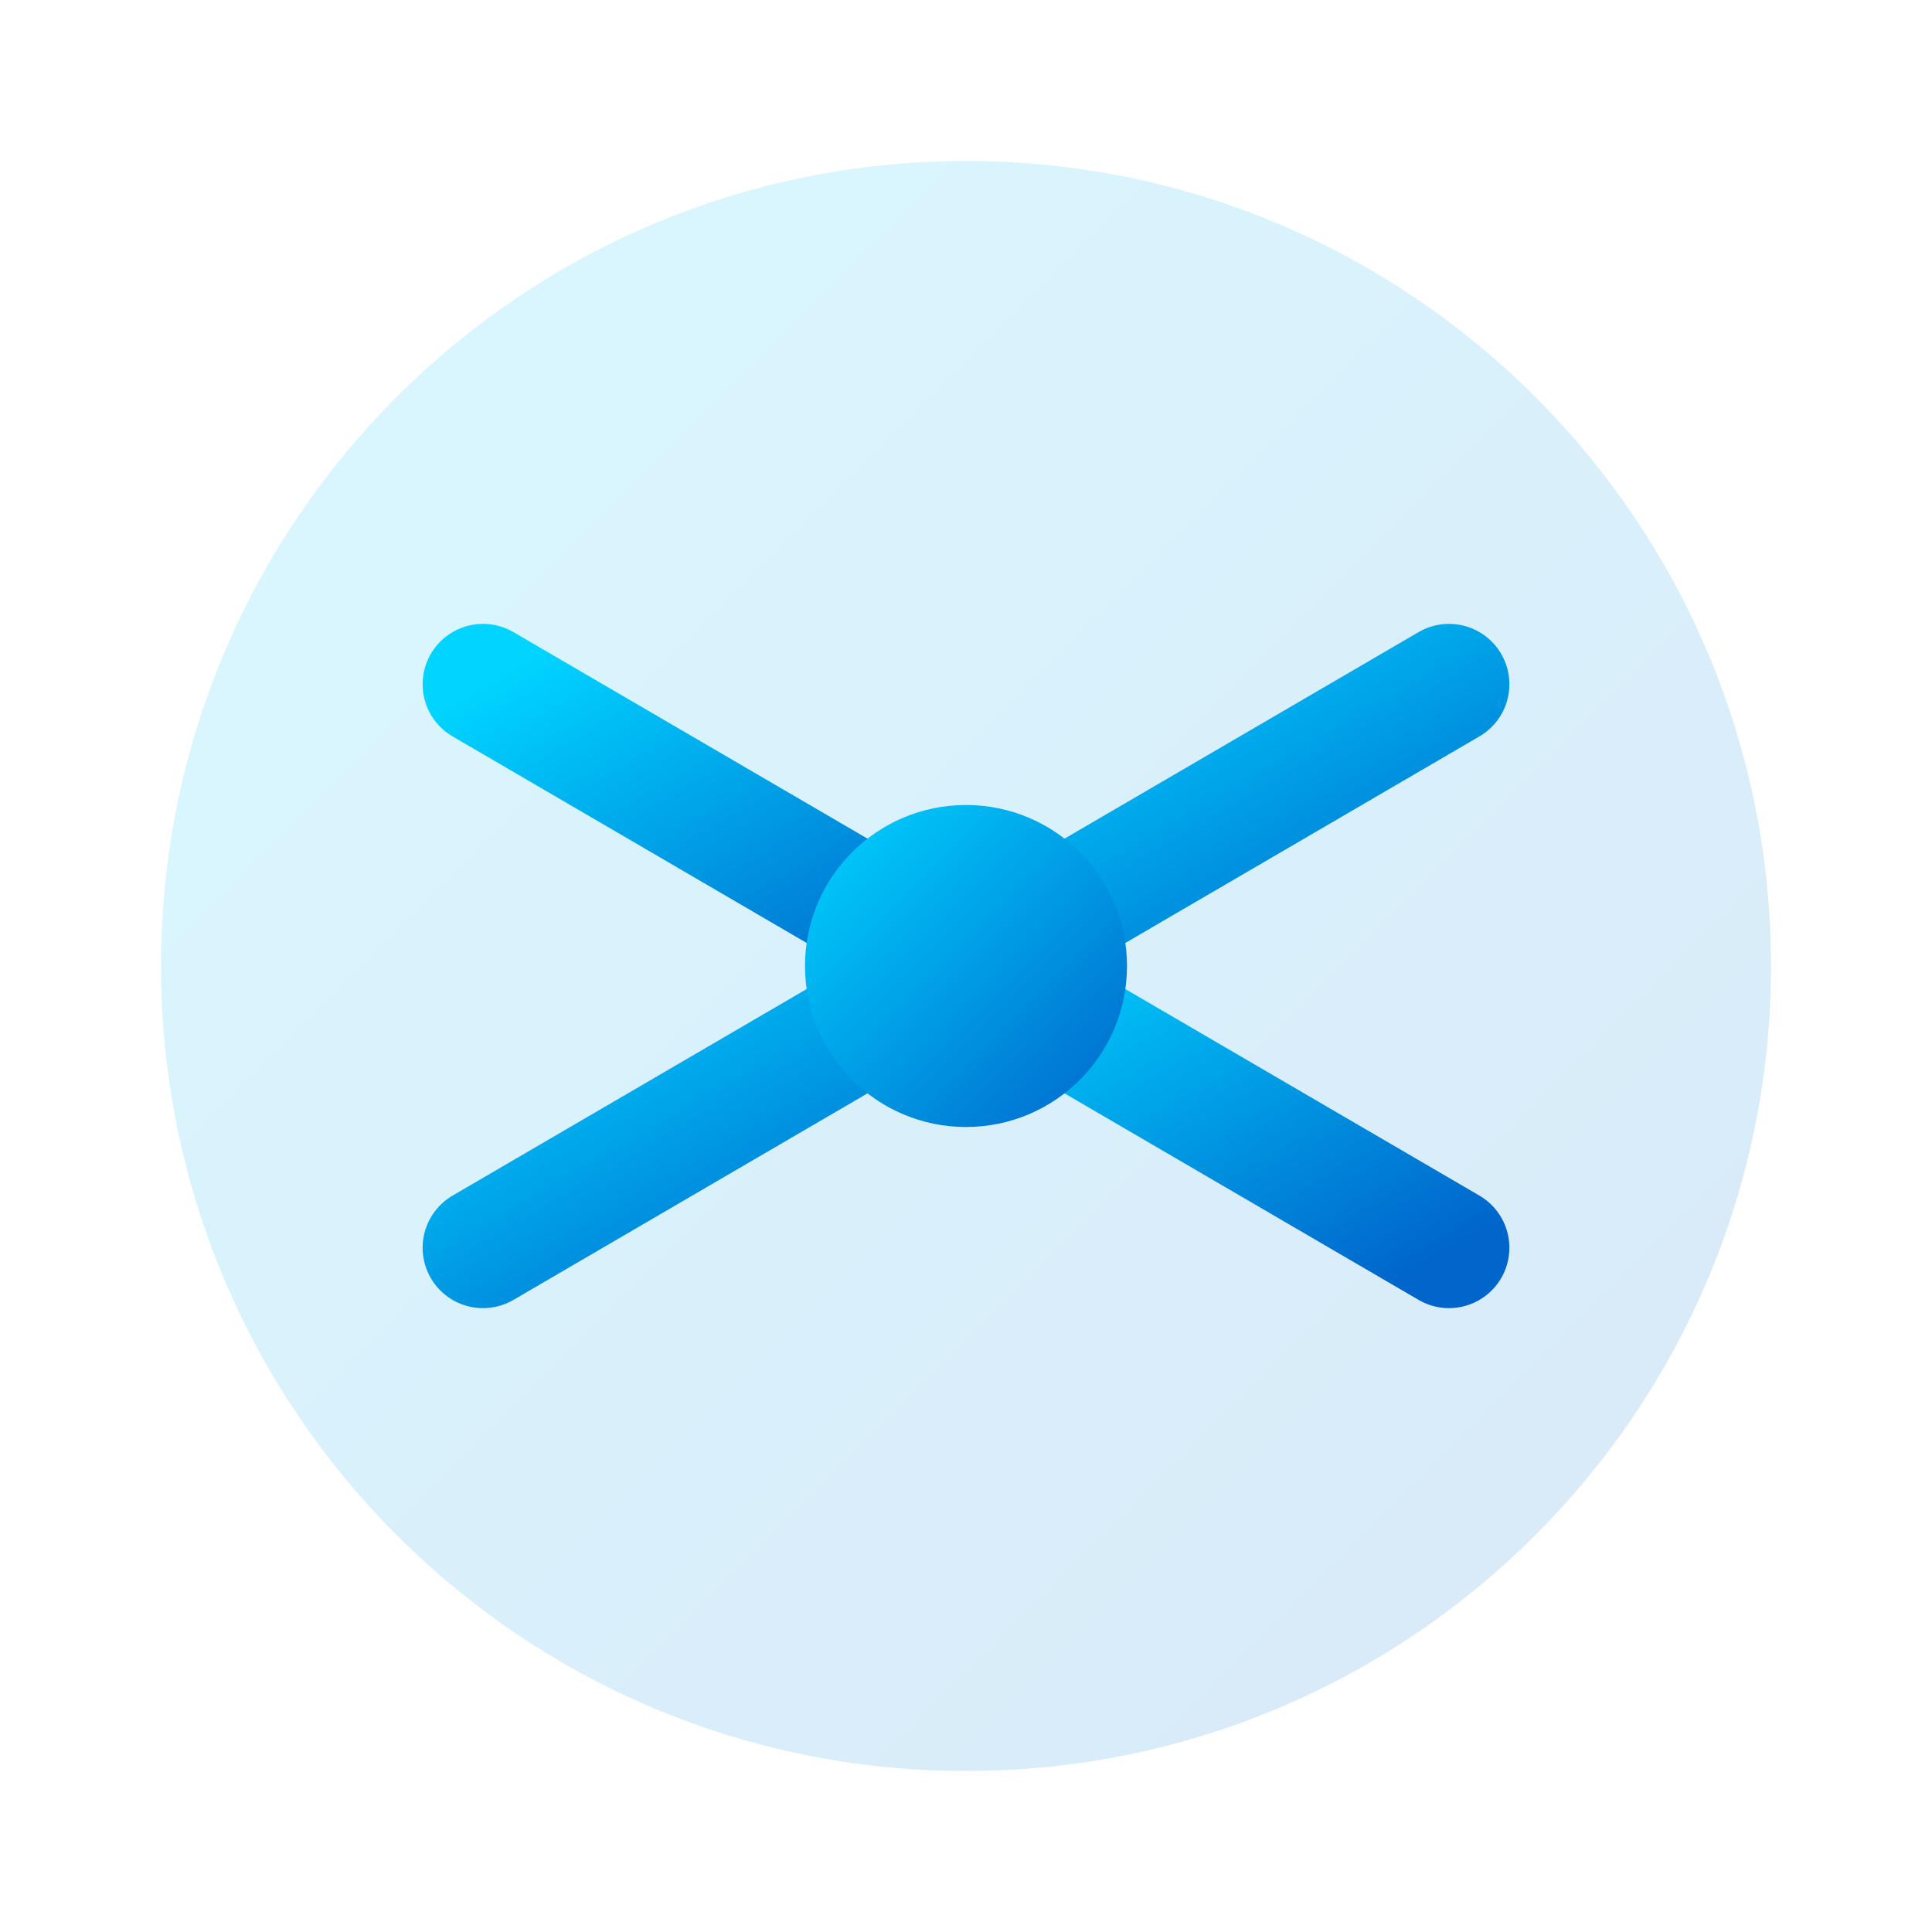
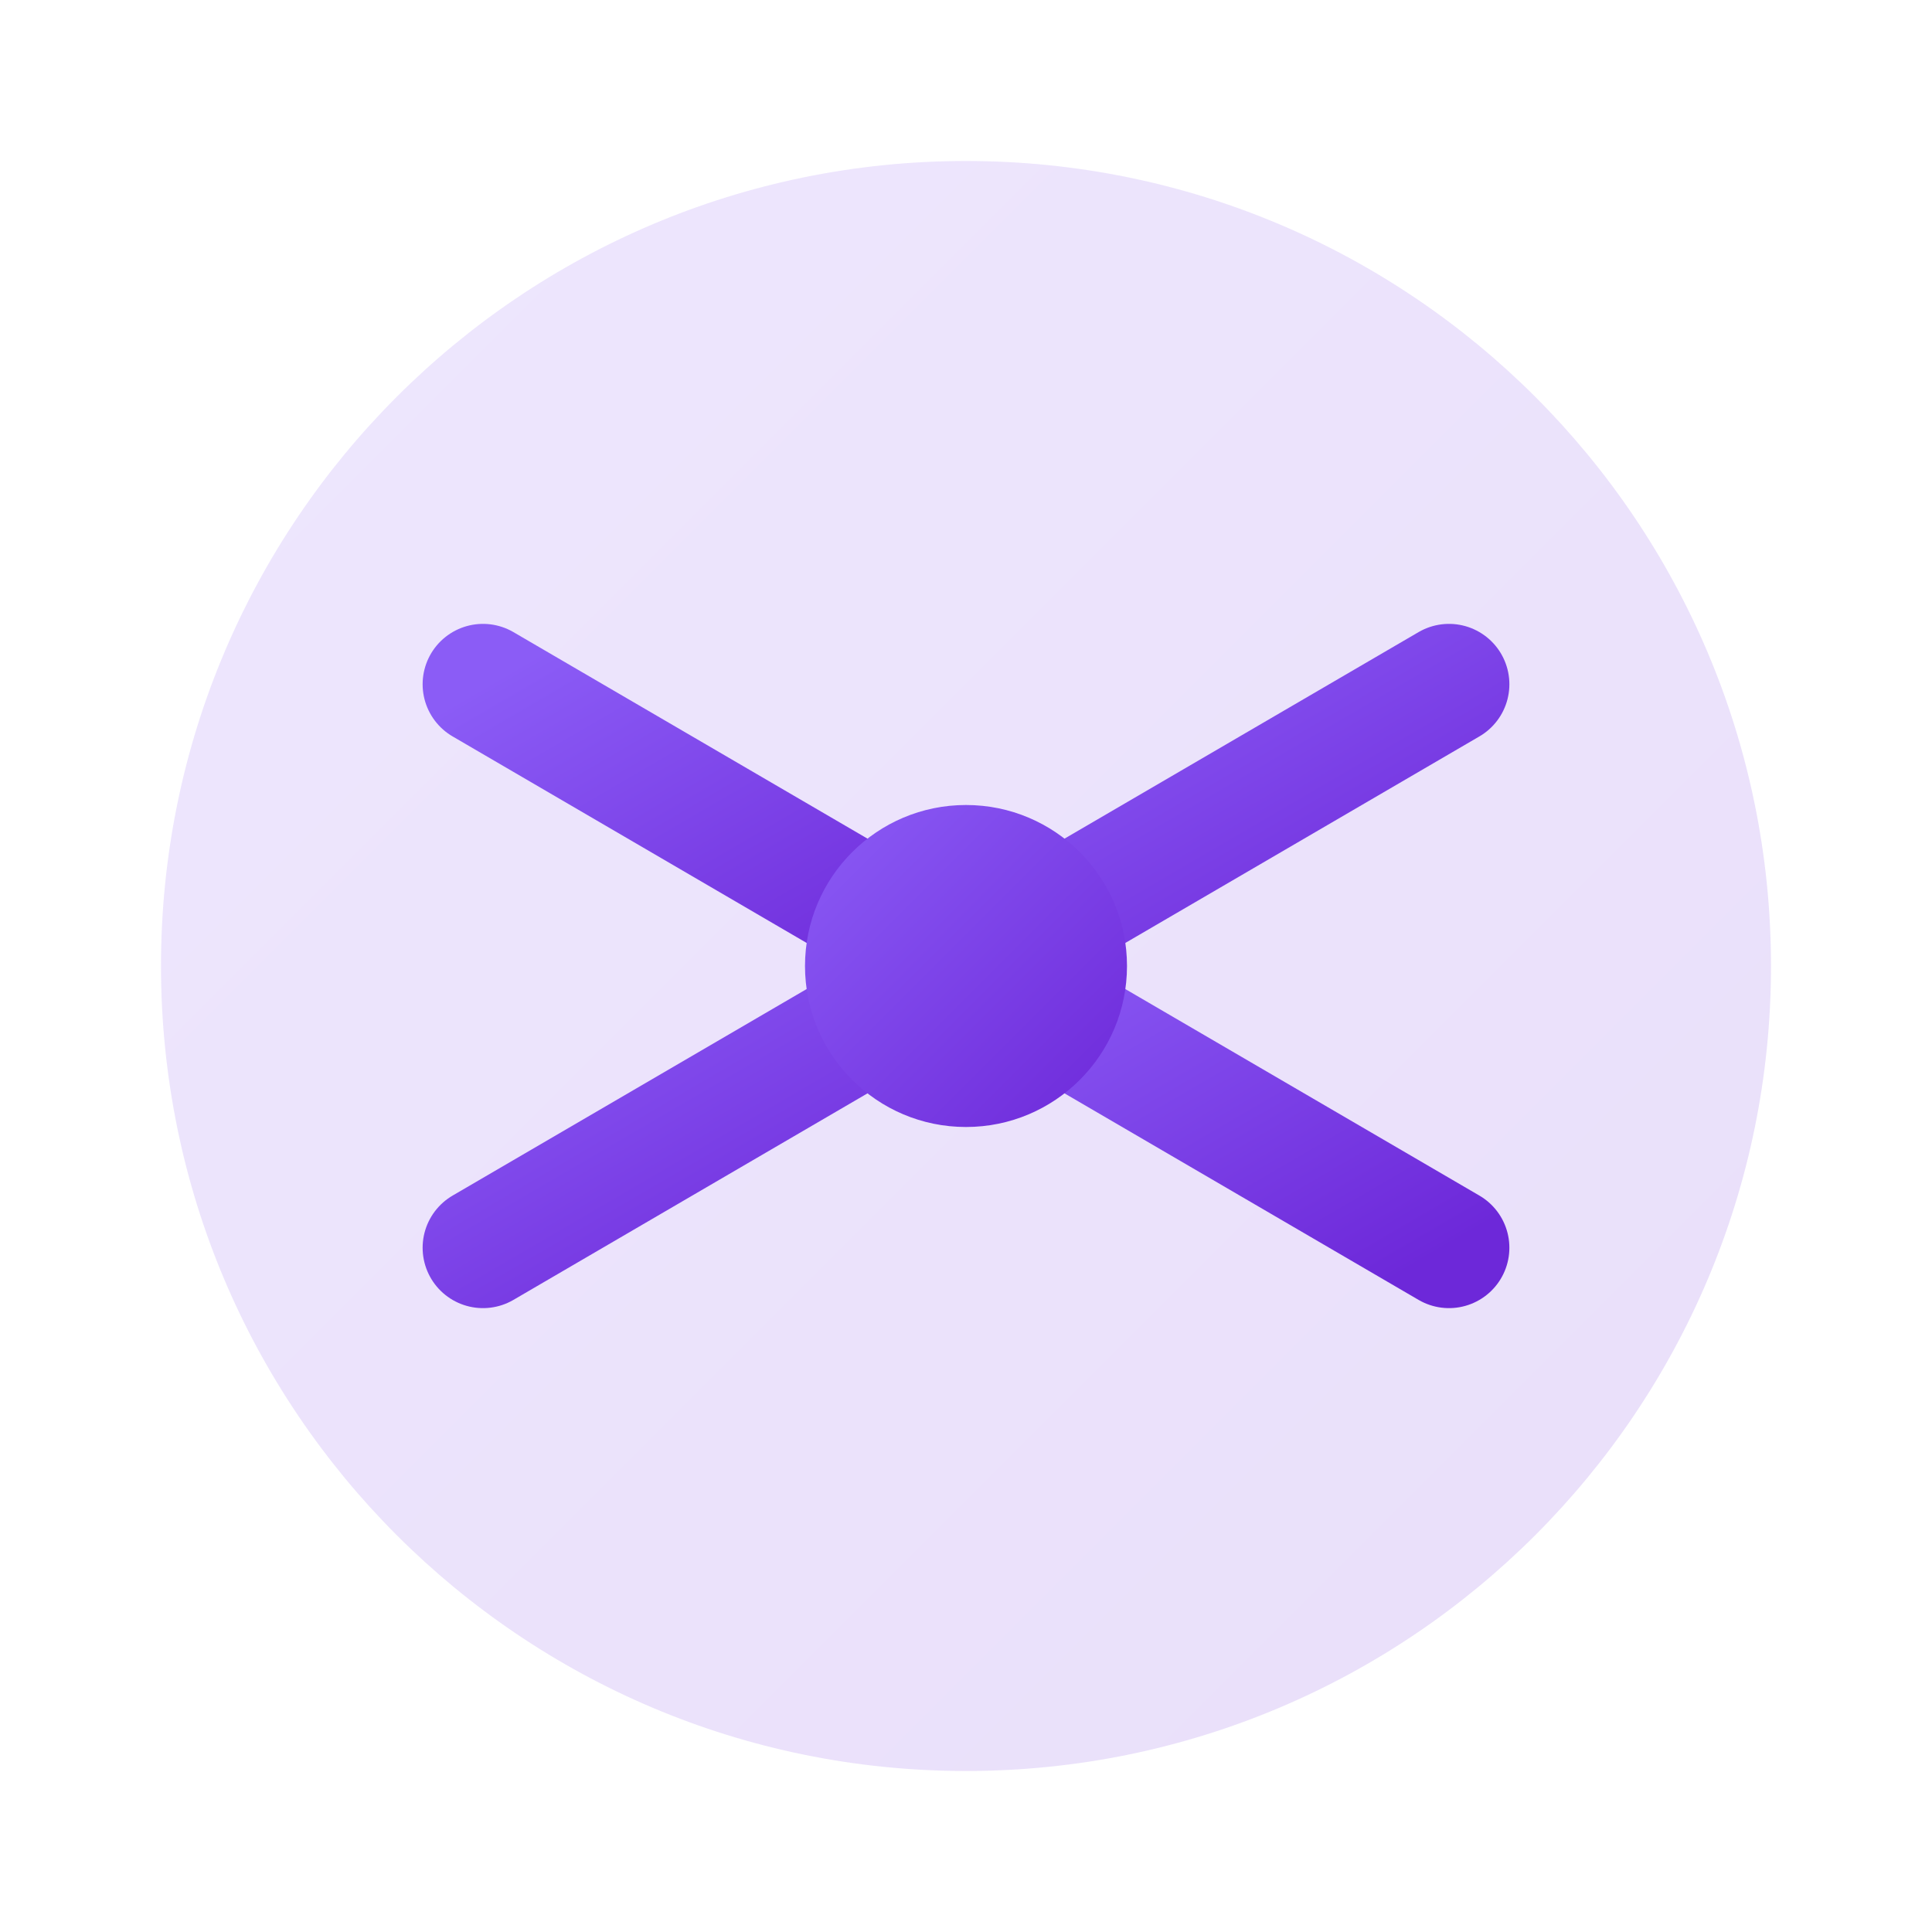
<svg xmlns="http://www.w3.org/2000/svg" viewBox="0 0 24 24" width="24" height="24">
  <defs>
    <linearGradient id="g" x1="0%" y1="0%" x2="100%" y2="100%">
-       <stop offset="0%" style="stop-color:#00D4FF" />
-       <stop offset="100%" style="stop-color:#0066CC" />
+       <stop offset="0%" style="stop-color:#8b5cf6" />
+       <stop offset="100%" style="stop-color:#6d28d9" />
    </linearGradient>
  </defs>
  <circle cx="12" cy="12" r="10" fill="url(#g)" opacity="0.15" />
  <g transform="translate(12,12)" stroke="url(#g)" stroke-width="1.5" stroke-linecap="round" fill="none">
    <line x1="0" y1="0" x2="0" y2="-7" />
    <line x1="0" y1="0" x2="6" y2="-3.5" />
    <line x1="0" y1="0" x2="6" y2="3.5" />
    <line x1="0" y1="0" x2="0" y2="7" />
    <line x1="0" y1="0" x2="-6" y2="3.5" />
    <line x1="0" y1="0" x2="-6" y2="-3.5" />
  </g>
  <circle cx="12" cy="12" r="2" fill="url(#g)" />
</svg>
